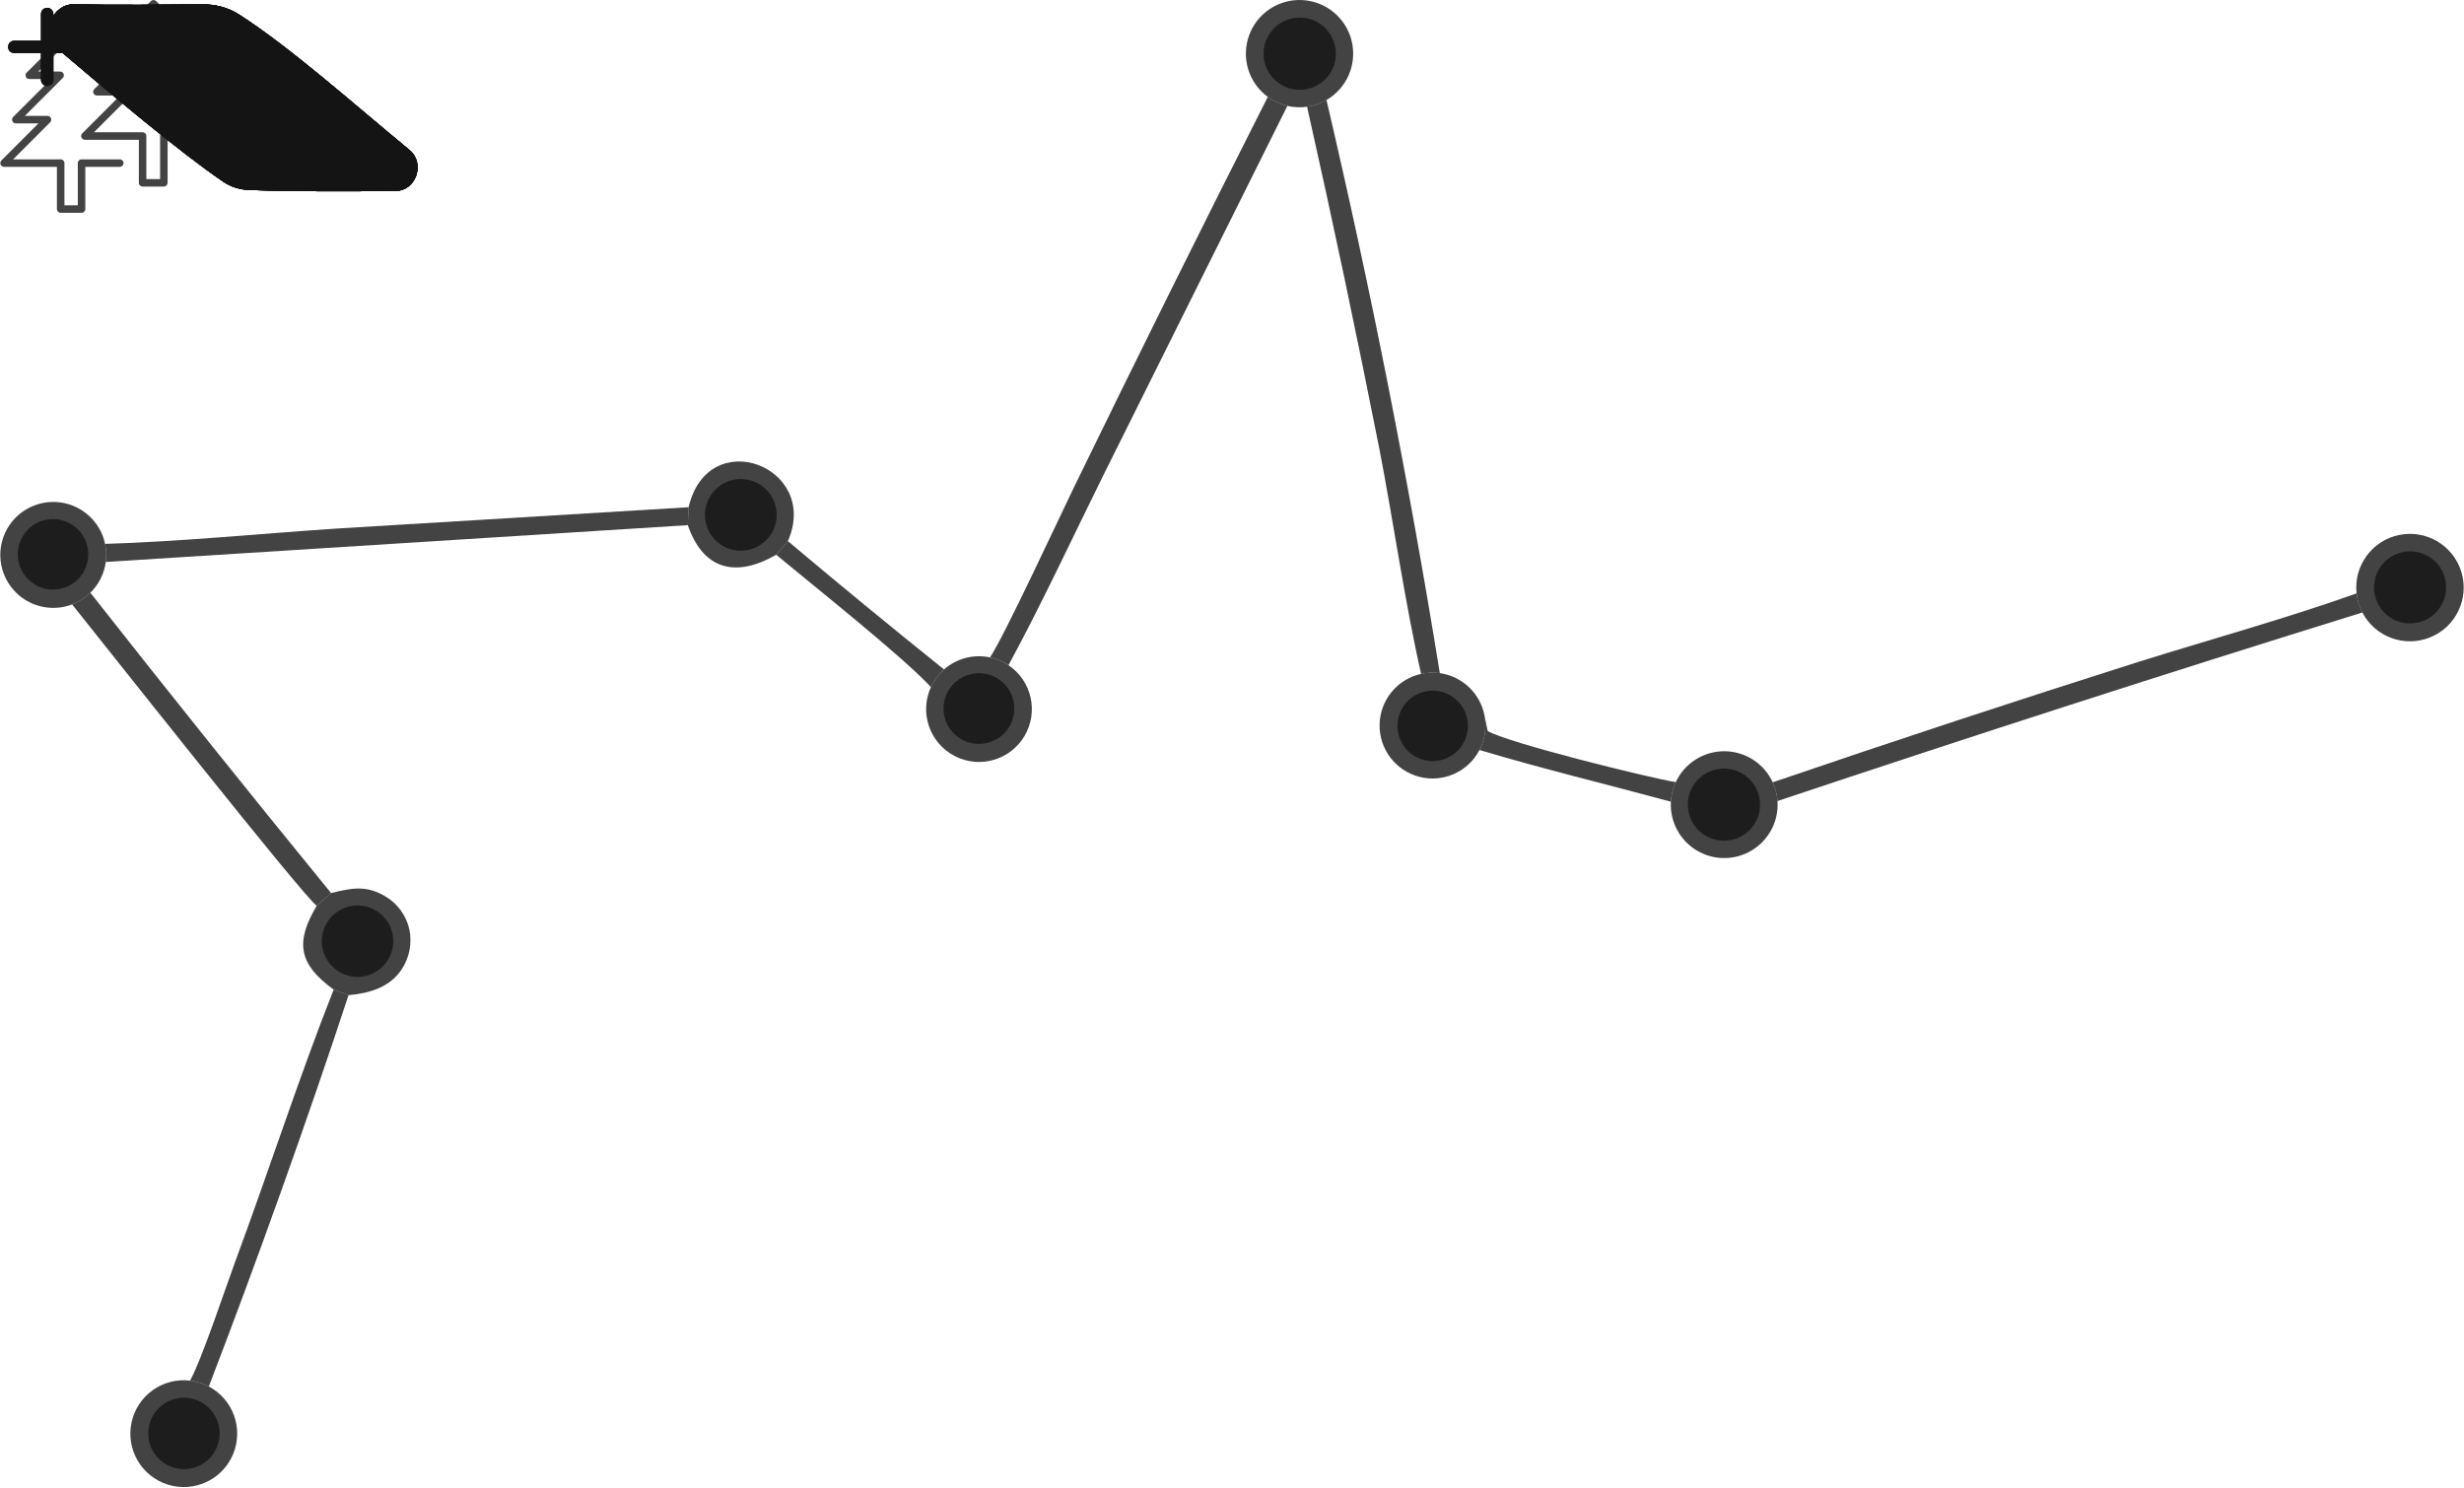
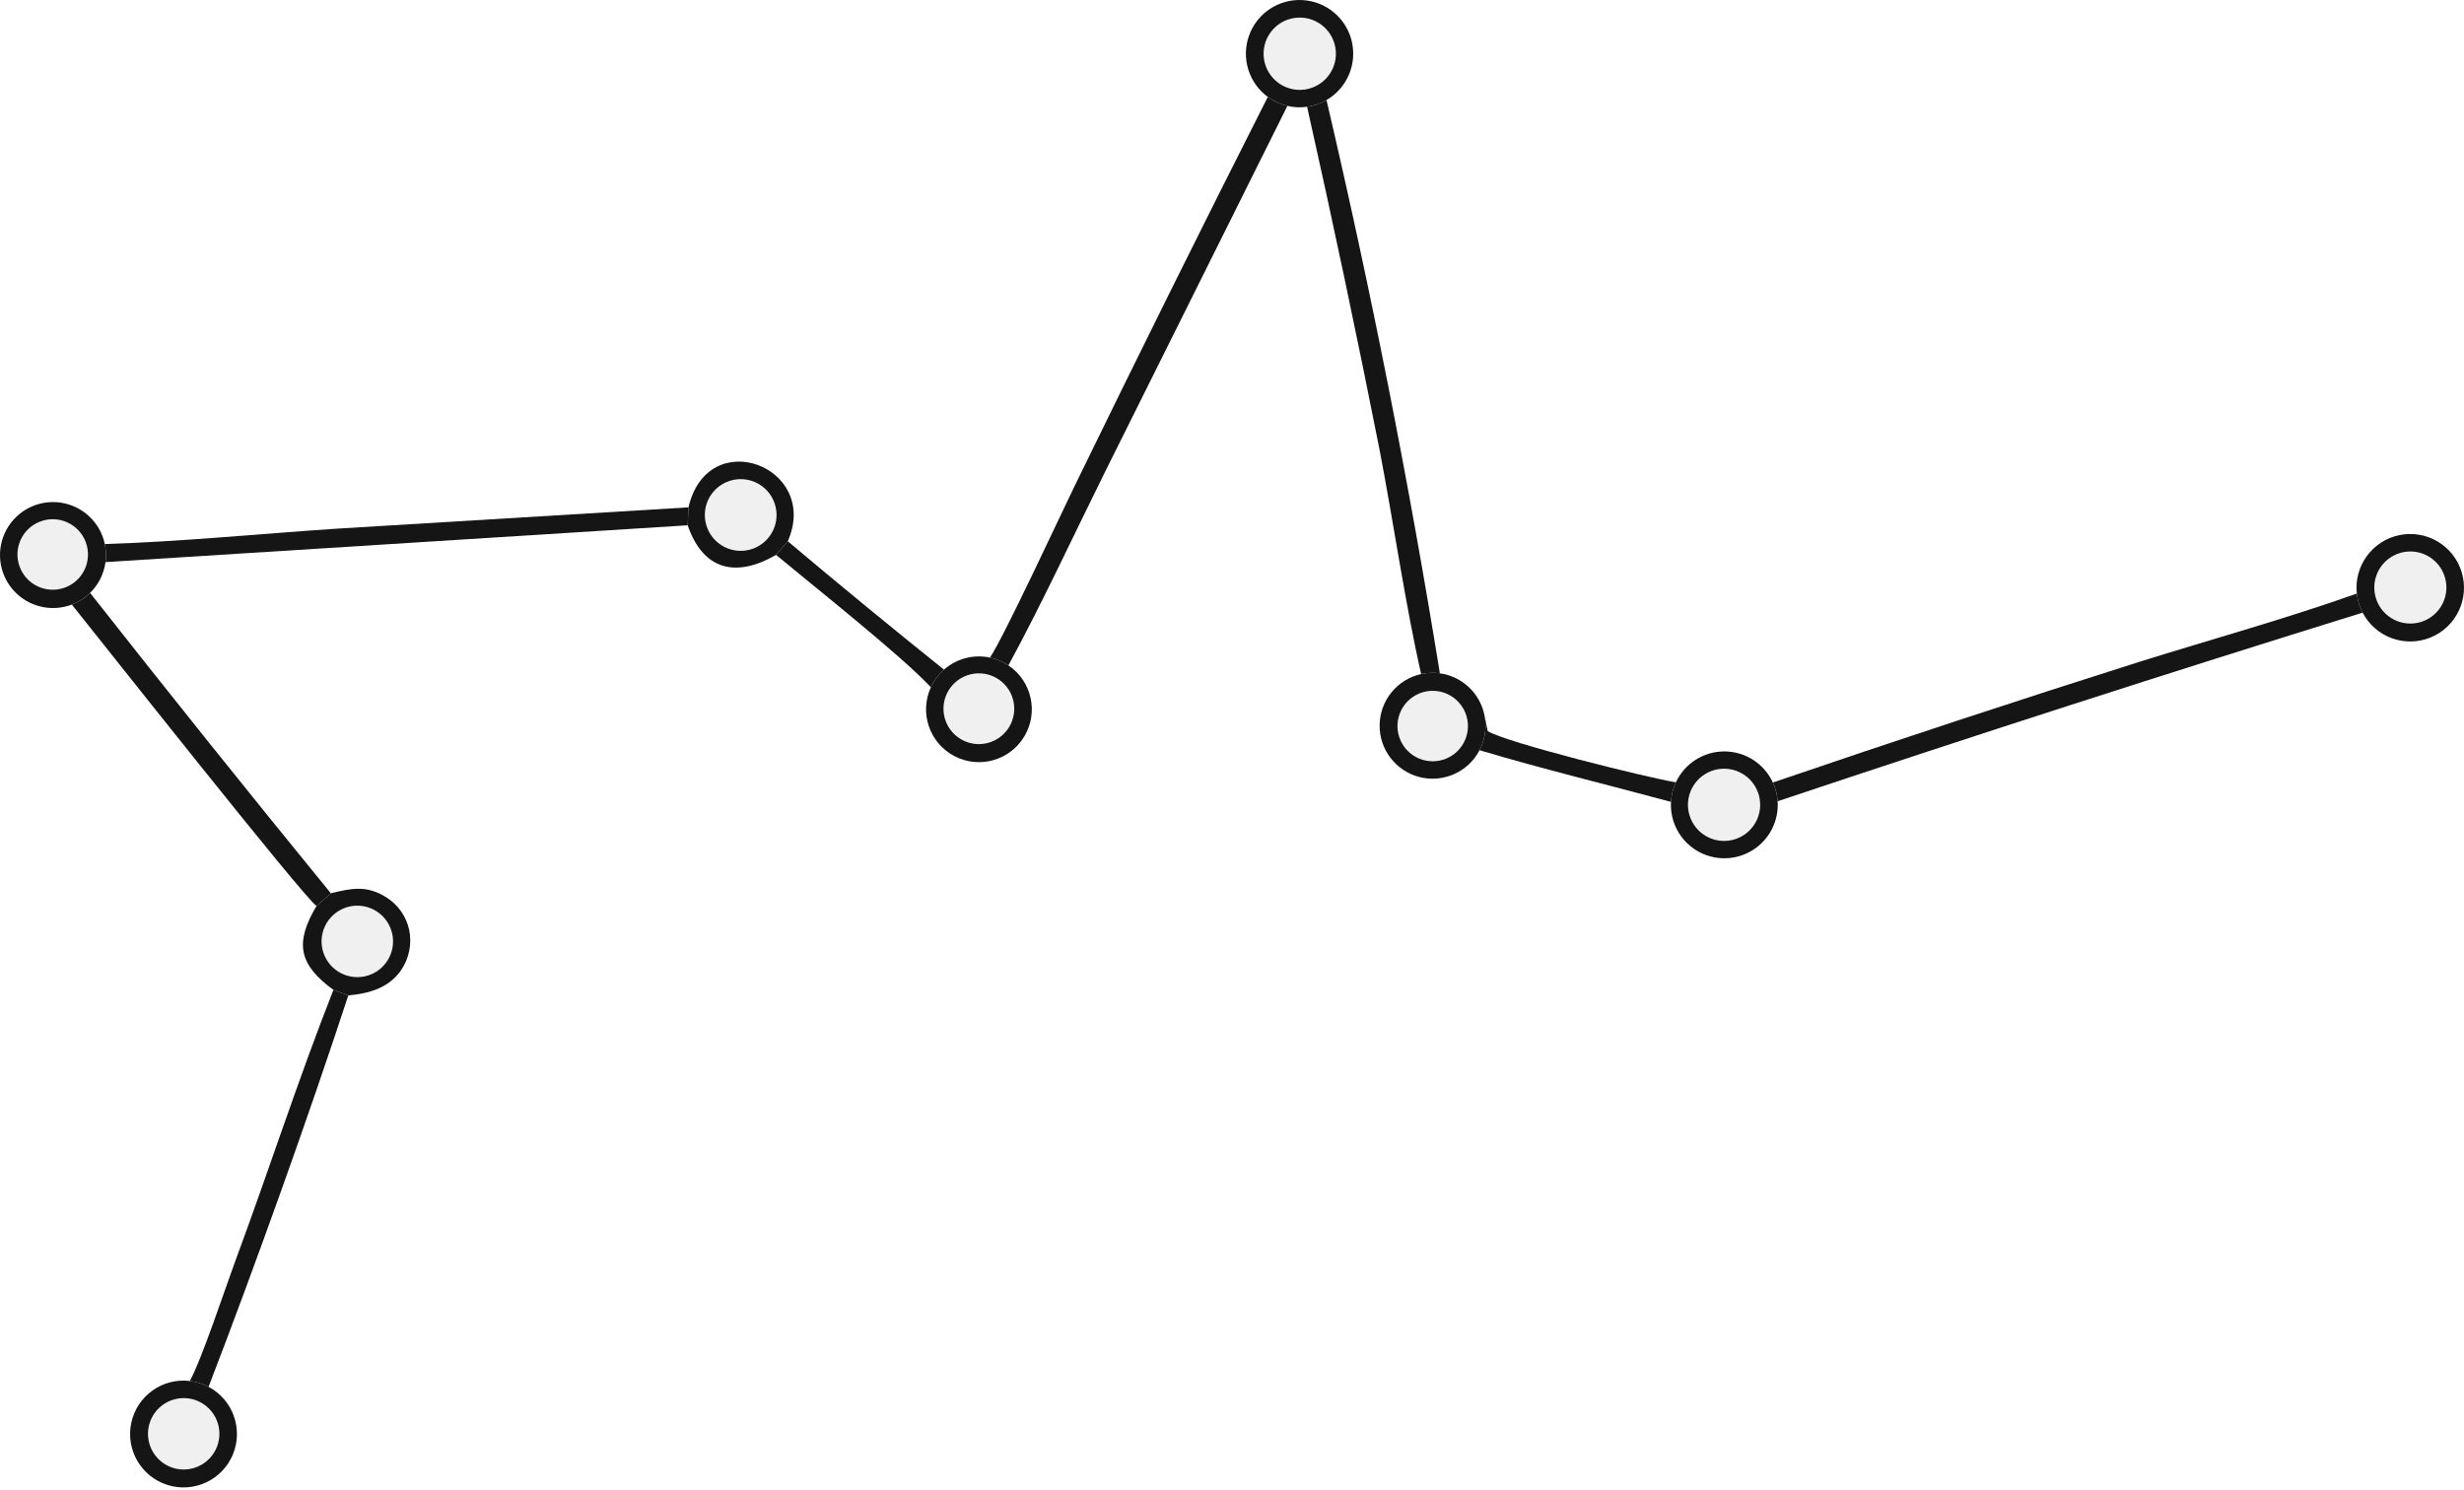
- <svg xmlns="http://www.w3.org/2000/svg" viewBox="0.000 0.000 315.072 190.229" width="315.1" height="190.2" fill="none" color="rgba(21,21,21,0.8)">
-   <svg x="0" y="3.764" width="15.763" height="23.46" viewBox="0 0 15.763 23.460" overflow="visible">
-     <path d="M 15.283 16.62 L 10.393 16.62 C 10.128 16.62 9.913 16.835 9.913 17.1 L 9.913 22.5 L 8.203 22.5 L 8.203 17.1 C 8.203 16.835 7.989 16.62 7.723 16.62 L 1.639 16.62 L 6.379 11.879 C 6.517 11.742 6.558 11.535 6.483 11.356 C 6.409 11.176 6.234 11.06 6.04 11.06 L 3.143 11.06 L 7.994 6.208 C 8.039 6.164 8.074 6.11 8.099 6.051 C 8.1 6.049 8.1 6.046 8.101 6.044 C 8.122 5.989 8.135 5.93 8.135 5.868 C 8.135 5.806 8.122 5.748 8.101 5.693 C 8.1 5.691 8.1 5.688 8.099 5.686 C 8.05 5.568 7.956 5.473 7.837 5.425 C 7.835 5.424 7.833 5.423 7.83 5.422 C 7.776 5.401 7.717 5.388 7.655 5.388 L 4.868 5.388 L 9.096 1.161 L 11.593 3.682 C 11.779 3.869 12.083 3.871 12.272 3.685 C 12.46 3.498 12.461 3.194 12.275 3.006 L 9.439 0.142 C 9.349 0.052 9.226 0 9.099 0 C 8.957 0.001 8.849 0.051 8.758 0.14 L 3.37 5.529 C 3.233 5.666 3.191 5.873 3.266 6.052 C 3.34 6.232 3.515 6.348 3.709 6.348 L 6.497 6.348 L 1.645 11.2 C 1.507 11.337 1.466 11.544 1.54 11.723 C 1.615 11.903 1.79 12.02 1.984 12.02 L 4.881 12.02 L 0.141 16.761 C 0.003 16.898 -0.038 17.105 0.037 17.284 C 0.111 17.464 0.286 17.58 0.48 17.58 L 7.243 17.58 L 7.243 22.98 C 7.243 23.245 7.458 23.46 7.723 23.46 L 10.393 23.46 C 10.659 23.46 10.873 23.245 10.873 22.98 L 10.873 17.58 L 15.283 17.58 C 15.548 17.58 15.763 17.365 15.763 17.1 C 15.763 16.835 15.548 16.62 15.283 16.62 Z" fill="currentColor" fill-rule="nonzero" />
-   </svg>
-   <svg x="10.346" y="0" width="18.453" height="23.866" viewBox="0 0 18.453 23.866" overflow="visible">
-     <path d="M 18.314 17.062 L 13.519 12.219 L 16.443 12.219 C 16.636 12.219 16.811 12.103 16.886 11.924 C 16.96 11.745 16.92 11.539 16.784 11.402 L 11.876 6.446 L 14.686 6.446 C 14.879 6.446 15.054 6.329 15.129 6.151 C 15.203 5.972 15.163 5.766 15.027 5.628 L 9.594 0.142 C 9.505 0.052 9.382 0 9.254 0 C 9.254 0 9.253 0 9.253 0 C 9.126 0 9.004 0.051 8.913 0.14 L 3.428 5.626 C 3.291 5.764 3.25 5.97 3.324 6.149 C 3.399 6.329 3.574 6.446 3.768 6.446 L 6.626 6.446 L 1.672 11.4 C 1.534 11.537 1.493 11.743 1.568 11.923 C 1.642 12.102 1.817 12.219 2.011 12.219 L 4.981 12.219 L 0.141 17.06 C 0.003 17.198 -0.038 17.404 0.037 17.584 C 0.111 17.763 0.286 17.88 0.48 17.88 L 7.375 17.88 L 7.375 23.386 C 7.375 23.651 7.59 23.866 7.855 23.866 L 10.572 23.866 C 10.837 23.866 11.052 23.651 11.052 23.386 L 11.052 17.88 L 17.973 17.88 C 18.167 17.88 18.342 17.764 18.417 17.585 C 18.491 17.406 18.451 17.2 18.314 17.062 Z M 10.572 16.92 C 10.307 16.92 10.092 17.135 10.092 17.4 L 10.092 22.906 L 8.335 22.906 L 8.335 17.4 C 8.335 17.135 8.12 16.92 7.855 16.92 L 1.639 16.92 L 6.479 12.079 C 6.617 11.941 6.658 11.735 6.583 11.556 C 6.509 11.376 6.334 11.259 6.14 11.259 L 3.169 11.259 L 8.124 6.306 C 8.168 6.261 8.204 6.208 8.228 6.148 C 8.229 6.146 8.23 6.143 8.231 6.141 C 8.252 6.087 8.265 6.028 8.265 5.966 C 8.265 5.904 8.252 5.845 8.23 5.791 C 8.229 5.789 8.229 5.786 8.228 5.784 C 8.179 5.666 8.085 5.572 7.967 5.523 C 7.964 5.522 7.962 5.521 7.959 5.52 C 7.905 5.499 7.846 5.486 7.784 5.486 L 4.926 5.486 L 9.251 1.161 L 13.534 5.486 L 10.728 5.486 C 10.463 5.486 10.248 5.701 10.248 5.966 C 10.248 5.966 10.248 5.967 10.248 5.967 C 10.248 6.026 10.26 6.082 10.279 6.133 C 10.281 6.14 10.282 6.146 10.285 6.152 C 10.307 6.204 10.338 6.25 10.376 6.291 C 10.38 6.296 10.382 6.302 10.386 6.307 L 15.291 11.26 L 12.367 11.26 C 12.174 11.26 11.999 11.376 11.924 11.555 C 11.85 11.733 11.89 11.94 12.026 12.077 L 16.821 16.92 L 10.572 16.92 Z" fill="currentColor" fill-rule="nonzero" />
-   </svg>
-   <svg x="0" y="0" width="58.897" height="24.47" viewBox="0 0 58.897 24.470" overflow="visible">
-     <path d="M 7.175 6.101 C 5.082 4.319 6.652 0.497 9.4 0.554 C 14.935 0.669 21.159 0.588 25.845 0.557 C 27.503 0.545 29.137 0.957 30.532 1.854 C 37.109 6.083 45.19 13.302 52.334 19.191 C 54.38 20.879 53.2 24.401 50.548 24.426 C 44.291 24.486 37.94 24.517 31.827 24.301 C 30.643 24.259 29.49 23.907 28.511 23.24 C 22.904 19.421 14.172 12.062 7.175 6.101 Z" fill="currentColor" fill-rule="nonzero" />
-   </svg>
-   <svg x="0" y="0" width="58.897" height="24.47" viewBox="0 0 58.897 24.470" overflow="visible">
-     <path d="M 7.175 6.101 C 5.082 4.319 6.652 0.497 9.4 0.554 C 14.935 0.669 21.159 0.588 25.845 0.557 C 27.503 0.545 29.137 0.957 30.532 1.854 C 37.109 6.083 45.19 13.302 52.334 19.191 C 54.38 20.879 53.2 24.401 50.548 24.426 C 44.291 24.486 37.94 24.517 31.827 24.301 C 30.643 24.259 29.49 23.907 28.511 23.24 C 22.904 19.421 14.172 12.062 7.175 6.101 Z" fill="currentColor" fill-rule="nonzero" />
-   </svg>
-   <svg x="0" y="0" width="58.897" height="24.47" viewBox="0 0 58.897 24.470" overflow="visible">
-     <path d="M 7.175 6.101 C 5.082 4.319 6.652 0.497 9.4 0.554 C 14.935 0.669 21.159 0.588 25.845 0.557 C 27.503 0.545 29.137 0.957 30.532 1.854 C 37.109 6.083 45.19 13.302 52.334 19.191 C 54.38 20.879 53.2 24.401 50.548 24.426 C 44.291 24.486 37.94 24.517 31.827 24.301 C 30.643 24.259 29.49 23.907 28.511 23.24 C 22.904 19.421 14.172 12.062 7.175 6.101 Z" fill="currentColor" fill-rule="nonzero" />
-   </svg>
-   <svg x="0" y="0" width="58.897" height="24.47" viewBox="0 0 58.897 24.470" overflow="visible">
-     <path d="M 7.175 6.101 C 5.082 4.319 6.652 0.497 9.4 0.554 C 14.935 0.669 21.159 0.588 25.845 0.557 C 27.503 0.545 29.137 0.957 30.532 1.854 C 37.109 6.083 45.19 13.302 52.334 19.191 C 54.38 20.879 53.2 24.401 50.548 24.426 C 44.291 24.486 37.94 24.517 31.827 24.301 C 30.643 24.259 29.49 23.907 28.511 23.24 C 22.904 19.421 14.172 12.062 7.175 6.101 Z" fill="currentColor" fill-rule="nonzero" />
-   </svg>
-   <svg x="0" y="0" width="58.897" height="24.47" viewBox="0 0 58.897 24.470" overflow="visible">
-     <path d="M 7.175 6.101 C 5.082 4.319 6.652 0.497 9.4 0.554 C 14.935 0.669 21.159 0.588 25.845 0.557 C 27.503 0.545 29.137 0.957 30.532 1.854 C 37.109 6.083 45.19 13.302 52.334 19.191 C 54.38 20.879 53.2 24.401 50.548 24.426 C 44.291 24.486 37.94 24.517 31.827 24.301 C 30.643 24.259 29.49 23.907 28.511 23.24 C 22.904 19.421 14.172 12.062 7.175 6.101 Z" fill="currentColor" fill-rule="nonzero" />
-   </svg>
-   <svg x="0" y="0" width="58.897" height="24.47" viewBox="0 0 58.897 24.470" overflow="visible">
-     <path d="M 7.175 6.101 C 5.082 4.319 6.652 0.497 9.4 0.554 C 14.935 0.669 21.159 0.588 25.845 0.557 C 27.503 0.545 29.137 0.957 30.532 1.854 C 37.109 6.083 45.19 13.302 52.334 19.191 C 54.38 20.879 53.2 24.401 50.548 24.426 C 44.291 24.486 37.94 24.517 31.827 24.301 C 30.643 24.259 29.49 23.907 28.511 23.24 C 22.904 19.421 14.172 12.062 7.175 6.101 Z" fill="currentColor" fill-rule="nonzero" />
-   </svg>
-   <svg x="0" y="0" width="58.897" height="24.47" viewBox="0 0 58.897 24.470" overflow="visible">
-     <path d="M 7.175 6.101 C 5.082 4.319 6.652 0.497 9.4 0.554 C 14.935 0.669 21.159 0.588 25.845 0.557 C 27.503 0.545 29.137 0.957 30.532 1.854 C 37.109 6.083 45.19 13.302 52.334 19.191 C 54.38 20.879 53.2 24.401 50.548 24.426 C 44.291 24.486 37.94 24.517 31.827 24.301 C 30.643 24.259 29.49 23.907 28.511 23.24 C 22.904 19.421 14.172 12.062 7.175 6.101 Z" fill="currentColor" fill-rule="nonzero" />
-   </svg>
-   <svg x="1" y="1" width="10" height="10" viewBox="0 0 10 10" overflow="visible">
-     <path d="M 5 0 C 5.436 0 5.789 0.353 5.789 0.789 L 5.789 4.211 L 9.211 4.211 C 9.647 4.211 10 4.564 10 5 C 10 5.436 9.647 5.789 9.211 5.789 L 5.789 5.789 L 5.789 9.211 C 5.789 9.647 5.436 10 5 10 C 4.564 10 4.211 9.647 4.211 9.211 L 4.211 5.789 L 0.789 5.789 C 0.353 5.789 0 5.436 0 5 C 0 4.564 0.353 4.211 0.789 4.211 L 4.211 4.211 L 4.211 0.789 C 4.211 0.353 4.564 0 5 0 Z" fill="currentColor" fill-rule="nonzero" />
-   </svg>
-   <svg x="1" y="1" width="10" height="10" viewBox="0 0 10 10" overflow="visible">
-     <path d="M 5 0 C 5.436 0 5.789 0.353 5.789 0.789 L 5.789 4.211 L 9.211 4.211 C 9.647 4.211 10 4.564 10 5 C 10 5.436 9.647 5.789 9.211 5.789 L 5.789 5.789 L 5.789 9.211 C 5.789 9.647 5.436 10 5 10 C 4.564 10 4.211 9.647 4.211 9.211 L 4.211 5.789 L 0.789 5.789 C 0.353 5.789 0 5.436 0 5 C 0 4.564 0.353 4.211 0.789 4.211 L 4.211 4.211 L 4.211 0.789 C 4.211 0.353 4.564 0 5 0 Z" fill="currentColor" fill-rule="nonzero" />
-   </svg>
-   <svg x="1" y="1" width="10" height="10" viewBox="0 0 10 10" overflow="visible">
-     <path d="M 5 0 C 5.436 0 5.789 0.353 5.789 0.789 L 5.789 4.211 L 9.211 4.211 C 9.647 4.211 10 4.564 10 5 C 10 5.436 9.647 5.789 9.211 5.789 L 5.789 5.789 L 5.789 9.211 C 5.789 9.647 5.436 10 5 10 C 4.564 10 4.211 9.647 4.211 9.211 L 4.211 5.789 L 0.789 5.789 C 0.353 5.789 0 5.436 0 5 C 0 4.564 0.353 4.211 0.789 4.211 L 4.211 4.211 L 4.211 0.789 C 4.211 0.353 4.564 0 5 0 Z" fill="currentColor" fill-rule="nonzero" />
-   </svg>
-   <svg x="1" y="1" width="10" height="10" viewBox="0 0 10 10" overflow="visible">
-     <path d="M 5 0 C 5.436 0 5.789 0.353 5.789 0.789 L 5.789 4.211 L 9.211 4.211 C 9.647 4.211 10 4.564 10 5 C 10 5.436 9.647 5.789 9.211 5.789 L 5.789 5.789 L 5.789 9.211 C 5.789 9.647 5.436 10 5 10 C 4.564 10 4.211 9.647 4.211 9.211 L 4.211 5.789 L 0.789 5.789 C 0.353 5.789 0 5.436 0 5 C 0 4.564 0.353 4.211 0.789 4.211 L 4.211 4.211 L 4.211 0.789 C 4.211 0.353 4.564 0 5 0 Z" fill="currentColor" fill-rule="nonzero" />
-   </svg>
-   <svg x="126.581" y="12.394" width="38.038" height="72.703" viewBox="0 0 38.038 72.703" overflow="visible">
-     <path d="M 35.533 0 C 36.281 0.55 37.133 0.941 38.038 1.152 L 14.729 47.937 C 10.823 55.811 6.529 65.051 2.365 72.703 C 1.648 72.222 0.845 71.882 0 71.703 C 1.684 69.296 9.066 53.372 10.858 49.704 C 18.955 33.073 27.18 16.505 35.533 0 Z" fill="currentColor" fill-rule="nonzero" />
-   </svg>
-   <svg x="226.696" y="75.908" width="75.415" height="26.566" viewBox="0 0 75.415 26.566" overflow="visible">
-     <path d="M 0 24.168 C 15.572 18.845 31.202 13.698 46.89 8.725 C 55.966 5.885 65.78 3.171 74.672 0 C 74.765 0.853 75.017 1.682 75.415 2.442 C 50.391 10.205 25.455 18.247 0.611 26.566 C 0.555 25.736 0.348 24.923 0 24.168 Z" fill="currentColor" fill-rule="nonzero" />
-   </svg>
-   <svg x="13.404" y="64.885" width="74.632" height="7.001" viewBox="0 0 74.632 7.001" overflow="visible">
-     <path d="M 0 4.69 C 9.413 4.417 20.177 3.355 29.675 2.725 L 74.632 0 L 74.53 2.293 L 0.088 7.001 C 0.192 6.231 0.162 5.449 0 4.69 Z" fill="currentColor" fill-rule="nonzero" />
-   </svg>
-   <svg x="167.138" y="12.797" width="16.978" height="73.407" viewBox="0 0 16.978 73.407" overflow="visible">
-     <path d="M 0 0.859 C 0.874 0.736 1.717 0.444 2.482 0 C 8.165 24.261 13 48.713 16.978 73.313 C 16.181 73.202 15.371 73.234 14.585 73.407 C 12.602 64.743 11.011 53.775 9.283 44.814 C 6.382 30.123 3.287 15.47 0 0.859 Z" fill="currentColor" fill-rule="nonzero" />
-   </svg>
-   <svg x="301.327" y="68.294" width="13.745" height="13.745" viewBox="0 0 13.745 13.745" overflow="visible">
-     <path d="M 0.041 7.614 C -0.342 4.088 2.021 0.85 5.496 0.14 C 8.971 -0.57 12.416 1.481 13.447 4.875 C 14.478 8.269 12.757 11.889 9.474 13.233 C 6.191 14.575 2.426 13.2 0.783 10.057 C 0.385 9.296 0.133 8.468 0.041 7.614 Z" fill="currentColor" fill-rule="nonzero" />
-   </svg>
-   <svg x="303.602" y="70.529" width="9.219" height="9.219" viewBox="0 0 9.219 9.219" overflow="visible">
-     <path d="M 3.386 0.166 C 4.998 -0.279 6.725 0.186 7.898 1.379 C 9.07 2.572 9.504 4.308 9.031 5.912 C 8.557 7.517 7.252 8.739 5.619 9.106 C 3.178 9.654 0.745 8.154 0.138 5.726 C -0.468 3.299 0.973 0.831 3.386 0.166 Z" fill="currentColor" fill-rule="nonzero" />
-   </svg>
-   <svg x="159.311" y="0" width="13.725" height="13.725" viewBox="0 0 13.725 13.725" overflow="visible">
-     <path d="M 2.802 12.394 C 0.356 10.599 -0.621 7.41 0.401 4.552 C 1.423 1.695 4.2 -0.153 7.23 0.01 C 10.261 0.173 12.824 2.306 13.534 5.257 C 14.244 8.207 12.933 11.273 10.308 12.797 C 9.544 13.241 8.701 13.533 7.827 13.657 C 6.987 13.776 6.133 13.738 5.308 13.546 C 4.403 13.336 3.551 12.944 2.802 12.394 Z" fill="currentColor" fill-rule="nonzero" />
-   </svg>
-   <svg x="161.577" y="2.247" width="9.246" height="9.246" viewBox="0 0 9.246 9.246" overflow="visible">
-     <path d="M 3.172 0.235 C 5.553 -0.553 8.128 0.703 8.974 3.065 C 9.82 5.426 8.629 8.031 6.289 8.935 C 4.724 9.541 2.953 9.249 1.663 8.175 C 0.373 7.1 -0.232 5.41 0.081 3.761 C 0.395 2.111 1.578 0.762 3.172 0.235 Z" fill="currentColor" fill-rule="nonzero" />
-   </svg>
-   <svg x="213.657" y="96.101" width="13.665" height="13.664" viewBox="0 0 13.665 13.664" overflow="visible">
-     <path d="M 0.637 3.951 C 1.76 1.537 4.183 -0.005 6.845 0 C 9.508 0.005 11.925 1.556 13.038 3.975 C 13.386 4.73 13.593 5.543 13.649 6.373 C 13.82 8.908 12.569 11.329 10.403 12.657 C 8.237 13.985 5.512 14.001 3.33 12.698 C 1.149 11.396 -0.13 8.99 0.011 6.453 C 0.059 5.587 0.271 4.738 0.637 3.951 Z" fill="currentColor" fill-rule="nonzero" />
-   </svg>
-   <svg x="215.837" y="98.311" width="9.236" height="9.236" viewBox="0 0 9.236 9.236" overflow="visible">
-     <path d="M 2.698 0.419 C 4.237 -0.285 6.037 -0.091 7.391 0.925 C 8.744 1.94 9.434 3.616 9.187 5.29 C 8.941 6.964 7.798 8.37 6.21 8.953 C 3.881 9.807 1.293 8.669 0.349 6.375 C -0.596 4.08 0.442 1.451 2.698 0.419 Z" fill="currentColor" fill-rule="nonzero" />
-   </svg>
-   <svg x="16.635" y="176.564" width="13.665" height="13.665" viewBox="0 0 13.665 13.665" overflow="visible">
-     <path d="M 7.64 0.048 C 8.477 0.148 9.289 0.402 10.034 0.798 C 13.152 2.451 14.496 6.207 13.137 9.464 C 11.778 12.72 8.162 14.406 4.793 13.353 C 1.425 12.299 -0.586 8.854 0.152 5.403 C 0.89 1.952 4.136 -0.369 7.64 0.048 Z" fill="currentColor" fill-rule="nonzero" />
-   </svg>
-   <svg x="18.924" y="178.802" width="9.133" height="9.132" viewBox="0 0 9.133 9.132" overflow="visible">
-     <path d="M 3.291 0.183 C 5.673 -0.51 8.172 0.826 8.919 3.191 C 9.667 5.555 8.39 8.084 6.044 8.887 C 4.476 9.423 2.741 9.068 1.51 7.959 C 0.279 6.851 -0.254 5.162 0.115 3.547 C 0.485 1.933 1.701 0.645 3.291 0.183 Z" fill="currentColor" fill-rule="nonzero" />
-   </svg>
-   <svg x="87.933" y="59.034" width="13.559" height="13.555" viewBox="0 0 13.559 13.555" overflow="visible">
-     <path d="M 0.103 5.851 C 2.574 -4.846 16.989 0.639 12.8 10.189 L 11.303 11.932 C 6.206 14.872 1.994 13.939 0 8.144 L 0.103 5.851 Z" fill="currentColor" fill-rule="nonzero" />
-   </svg>
-   <svg x="90.128" y="61.277" width="9.171" height="9.171" viewBox="0 0 9.171 9.171" overflow="visible">
-     <path d="M 2.763 0.379 C 5.06 -0.616 7.729 0.415 8.761 2.695 C 9.794 4.974 8.808 7.66 6.546 8.73 C 5.048 9.439 3.286 9.284 1.934 8.327 C 0.583 7.369 -0.147 5.757 0.025 4.11 C 0.197 2.463 1.244 1.036 2.763 0.379 Z" fill="currentColor" fill-rule="nonzero" />
-   </svg>
-   <svg x="38.738" y="113.664" width="13.723" height="13.641" viewBox="0 0 13.723 13.641" overflow="visible">
-     <path d="M 3.569 0.578 C 6.242 -0.079 8.146 -0.473 10.641 1.083 C 12.138 2.014 13.197 3.508 13.581 5.228 C 13.955 7.024 13.584 8.894 12.553 10.41 C 10.976 12.701 8.429 13.396 5.799 13.641 L 3.901 12.93 C -0.573 9.675 -1.062 6.903 1.737 2.2 L 3.569 0.578 Z" fill="currentColor" fill-rule="nonzero" />
-   </svg>
-   <svg x="41.119" y="115.826" width="9.141" height="9.141" viewBox="0 0 9.141 9.141" overflow="visible">
-     <path d="M 2.609 0.442 C 4.096 -0.264 5.848 -0.117 7.195 0.829 C 8.543 1.774 9.278 3.372 9.119 5.01 C 8.961 6.649 7.933 8.076 6.429 8.745 C 4.144 9.762 1.465 8.752 0.42 6.48 C -0.626 4.208 0.349 1.516 2.609 0.442 Z" fill="currentColor" fill-rule="nonzero" />
-   </svg>
-   <svg x="0" y="64.21" width="13.552" height="13.553" viewBox="0 0 13.552 13.553" overflow="visible">
-     <path d="M 9.185 13.11 C 6.535 14.118 3.537 13.369 1.672 11.233 C -0.193 9.097 -0.531 6.025 0.826 3.535 C 2.182 1.045 4.946 -0.337 7.752 0.071 C 10.558 0.479 12.813 2.591 13.404 5.365 C 13.566 6.125 13.595 6.907 13.492 7.676 C 13.291 9.173 12.597 10.559 11.519 11.616 C 10.852 12.269 10.058 12.778 9.185 13.11 Z" fill="currentColor" fill-rule="nonzero" />
-   </svg>
-   <svg x="2.232" y="66.402" width="9.02" height="9.02" viewBox="0 0 9.020 9.020" overflow="visible">
-     <path d="M 2.945 0.281 C 5.292 -0.587 7.898 0.622 8.75 2.975 C 9.602 5.328 8.374 7.925 6.015 8.76 C 3.68 9.588 1.114 8.375 0.271 6.045 C -0.573 3.716 0.621 1.142 2.945 0.281 Z" fill="currentColor" fill-rule="nonzero" />
-   </svg>
-   <svg x="176.412" y="86.045" width="13.543" height="13.543" viewBox="0 0 13.543 13.543" overflow="visible">
-     <path d="M 7.703 0.065 C 10.575 0.464 12.874 2.647 13.421 5.494 C 13.709 6.993 13.482 8.544 12.778 9.897 C 11.329 12.682 8.156 14.105 5.113 13.336 C 2.07 12.567 -0.046 9.808 0.001 6.67 C 0.048 3.531 2.246 0.837 5.31 0.159 C 6.096 -0.014 6.906 -0.046 7.703 0.065 Z" fill="currentColor" fill-rule="nonzero" />
-   </svg>
-   <svg x="178.695" y="88.352" width="9.01" height="9.01" viewBox="0 0 9.010 9.010" overflow="visible">
-     <path d="M 2.666 0.393 C 4.148 -0.27 5.872 -0.084 7.18 0.879 C 8.486 1.844 9.173 3.436 8.977 5.048 C 8.781 6.66 7.733 8.042 6.233 8.664 C 3.957 9.609 1.345 8.551 0.369 6.288 C -0.606 4.025 0.417 1.399 2.666 0.393 Z" fill="currentColor" fill-rule="nonzero" />
-   </svg>
-   <svg x="118.414" y="83.949" width="13.525" height="13.524" viewBox="0 0 13.525 13.524" overflow="visible">
-     <path d="M 2.291 1.69 C 3.895 0.275 6.075 -0.297 8.167 0.148 C 9.012 0.327 9.815 0.666 10.532 1.148 C 13.514 3.151 14.41 7.136 12.571 10.223 C 10.732 13.309 6.801 14.418 3.62 12.748 C 0.439 11.078 -0.881 7.213 0.615 3.946 C 1.009 3.085 1.58 2.316 2.291 1.69 Z" fill="currentColor" fill-rule="nonzero" />
-   </svg>
-   <svg x="120.642" y="86.113" width="9.052" height="9.052" viewBox="0 0 9.052 9.052" overflow="visible">
-     <path d="M 3.406 0.142 C 5.833 -0.478 8.302 0.992 8.914 3.421 C 9.526 5.851 8.047 8.315 5.616 8.918 C 3.196 9.518 0.747 8.048 0.138 5.631 C -0.471 3.214 0.99 0.759 3.406 0.142 Z" fill="currentColor" fill-rule="nonzero" />
-   </svg>
-   <svg x="24.275" y="126.594" width="20.262" height="50.767" viewBox="0 0 20.262 50.767" overflow="visible">
-     <path d="M 18.364 0 L 20.262 0.711 C 15.167 16.261 8.293 35.446 2.394 50.767 C 1.649 50.371 0.837 50.117 0 50.018 C 1.539 47.21 4.551 38.082 5.814 34.678 C 10.066 23.219 13.876 11.365 18.364 0 Z" fill="currentColor" fill-rule="nonzero" />
-   </svg>
-   <svg x="9.185" y="75.825" width="33.121" height="40.039" viewBox="0 0 33.121 40.039" overflow="visible">
-     <path d="M 0 1.494 C 0.872 1.162 1.667 0.653 2.334 0 C 12.477 12.902 22.739 25.707 33.121 38.417 L 31.289 40.039 C 29.769 39.106 3.397 5.72 0 1.494 Z" fill="currentColor" fill-rule="nonzero" />
-   </svg>
-   <svg x="99.236" y="69.223" width="21.469" height="18.672" viewBox="0 0 21.469 18.672" overflow="visible">
-     <path d="M 0 1.742 L 1.498 0 C 8.089 5.551 14.747 11.024 21.469 16.416 C 20.759 17.042 20.188 17.811 19.794 18.672 C 16.175 14.753 4.604 5.577 0 1.742 Z" fill="currentColor" fill-rule="nonzero" />
-   </svg>
-   <svg x="189.19" y="91.54" width="25.104" height="11.014" viewBox="0 0 25.104 11.014" overflow="visible">
-     <path d="M 0.643 0 L 1.044 1.963 C 3.451 3.446 21.566 7.938 25.104 8.512 C 24.738 9.299 24.525 10.148 24.477 11.014 C 16.35 8.805 8.046 6.812 0 4.403 C 0.704 3.05 0.931 1.498 0.643 0 Z" fill="currentColor" fill-rule="nonzero" />
-   </svg>
+ <svg xmlns="http://www.w3.org/2000/svg" width="316" height="191" viewBox="0 0 316 191" fill="none">
+   <path d="M162.591 12.431C163.342 12.982 164.196 13.375 165.103 13.586L141.726 60.509C137.808 68.406 133.502 77.673 129.325 85.348C128.606 84.865 127.801 84.525 126.954 84.345C128.643 81.931 136.046 65.96 137.844 62.282C145.965 45.602 154.214 28.984 162.591 12.431Z" fill="#151515" />
+   <path d="M227.363 100.37C242.981 95.032 258.657 89.869 274.391 84.882C283.494 82.034 293.337 79.312 302.256 76.131C302.349 76.987 302.601 77.818 303 78.581C277.903 86.367 252.893 94.432 227.976 102.775C227.919 101.943 227.712 101.128 227.363 100.37Z" fill="#151515" />
+   <path d="M13.443 69.78C22.884 69.505 33.679 68.44 43.206 67.809L88.295 65.076L88.192 67.376L13.532 72.097C13.635 71.326 13.605 70.541 13.443 69.78Z" fill="#151515" />
+   <path d="M167.63 13.697C168.507 13.572 169.352 13.28 170.119 12.835C175.819 37.167 180.669 61.692 184.658 86.363C183.858 86.252 183.046 86.284 182.258 86.458C180.269 77.769 178.674 66.768 176.941 57.781C174.03 43.046 170.926 28.35 167.63 13.697Z" fill="#151515" />
+   <path d="M302.255 76.131C301.872 72.595 304.242 69.347 307.727 68.635C311.212 67.923 314.667 69.98 315.701 73.384C316.735 76.787 315.009 80.419 311.717 81.766C308.424 83.113 304.647 81.733 302.999 78.581C302.601 77.818 302.348 76.987 302.255 76.131Z" fill="#151515" />
+   <path d="M307.891 70.903C309.508 70.457 311.241 70.923 312.417 72.12C313.592 73.317 314.027 75.057 313.553 76.666C313.078 78.276 311.769 79.502 310.131 79.869C307.683 80.419 305.243 78.914 304.634 76.48C304.026 74.045 305.472 71.57 307.891 70.903Z" fill="#F0F0F0" />
+   <path d="M162.591 12.431C160.137 10.63 159.158 7.432 160.183 4.566C161.207 1.7 163.992 -0.153 167.031 0.01C170.071 0.173 172.642 2.313 173.354 5.272C174.066 8.231 172.751 11.306 170.119 12.835C169.352 13.28 168.507 13.572 167.63 13.697C166.788 13.816 165.932 13.779 165.103 13.586C164.196 13.375 163.342 12.982 162.591 12.431Z" fill="#151515" />
+   <path d="M165.234 2.489C167.622 1.7 170.205 2.959 171.053 5.328C171.902 7.696 170.707 10.308 168.36 11.216C166.79 11.822 165.014 11.53 163.72 10.453C162.427 9.374 161.82 7.68 162.134 6.026C162.448 4.371 163.635 3.018 165.234 2.489Z" fill="#F0F0F0" />
+   <path d="M214.925 100.346C216.051 97.925 218.481 96.378 221.152 96.383C223.822 96.388 226.247 97.945 227.363 100.37C227.712 101.128 227.919 101.943 227.976 102.775C228.147 105.318 226.892 107.746 224.72 109.078C222.547 110.409 219.815 110.425 217.626 109.119C215.438 107.813 214.156 105.4 214.297 102.856C214.345 101.987 214.558 101.135 214.925 100.346Z" fill="#151515" />
+   <path d="M219.178 99.02C220.721 98.314 222.527 98.509 223.885 99.527C225.242 100.546 225.934 102.226 225.686 103.906C225.439 105.585 224.293 106.994 222.7 107.579C220.364 108.436 217.769 107.295 216.822 104.994C215.875 102.693 216.915 100.055 219.178 99.02Z" fill="#F0F0F0" />
+   <path d="M24.346 177.132C25.186 177.232 26 177.487 26.748 177.883C29.874 179.542 31.223 183.309 29.86 186.575C28.496 189.841 24.869 191.531 21.491 190.475C18.113 189.419 16.096 185.963 16.837 182.502C17.577 179.041 20.831 176.714 24.346 177.132Z" fill="#151515" />
+   <path d="M22.281 179.512C24.67 178.817 27.176 180.157 27.926 182.529C28.675 184.9 27.395 187.436 25.042 188.241C23.47 188.779 21.73 188.423 20.495 187.311C19.26 186.199 18.725 184.506 19.096 182.886C19.467 181.267 20.686 179.975 22.281 179.512Z" fill="#F0F0F0" />
+   <path d="M88.296 65.076C90.774 54.347 105.231 59.849 101.03 69.427L99.528 71.175C94.416 74.124 90.192 73.188 88.192 67.376L88.296 65.076Z" fill="#151515" />
+   <path d="M93.165 61.837C95.469 60.839 98.145 61.873 99.181 64.159C100.216 66.446 99.227 69.14 96.959 70.213C95.457 70.923 93.689 70.769 92.334 69.808C90.978 68.848 90.247 67.231 90.418 65.579C90.591 63.927 91.641 62.496 93.165 61.837Z" fill="#F0F0F0" />
+   <path d="M42.431 114.579C45.112 113.919 47.022 113.525 49.524 115.085C51.025 116.019 52.087 117.517 52.473 119.242C52.848 121.043 52.476 122.919 51.442 124.44C49.86 126.737 47.305 127.435 44.668 127.68L42.764 126.967C38.276 123.702 37.786 120.922 40.593 116.205L42.431 114.579Z" fill="#151515" />
+   <path d="M43.856 116.611C45.347 115.902 47.105 116.05 48.456 116.999C49.808 117.947 50.545 119.549 50.386 121.192C50.227 122.835 49.196 124.266 47.688 124.938C45.396 125.958 42.709 124.945 41.661 122.666C40.612 120.387 41.59 117.688 43.856 116.611Z" fill="#F0F0F0" />
+   <path d="M9.212 77.547C6.554 78.558 3.547 77.807 1.677 75.665C-0.194 73.522 -0.532 70.441 0.828 67.944C2.188 65.447 4.96 64.06 7.774 64.469C10.589 64.879 12.851 66.998 13.443 69.78C13.605 70.541 13.635 71.326 13.532 72.097C13.33 73.598 12.634 74.989 11.553 76.048C10.884 76.704 10.087 77.214 9.212 77.547Z" fill="#151515" />
+   <path d="M5.192 66.88C7.546 66.009 10.159 67.221 11.014 69.581C11.868 71.941 10.637 74.546 8.271 75.384C5.929 76.213 3.356 74.997 2.51 72.66C1.664 70.324 2.861 67.743 5.192 66.88Z" fill="#F0F0F0" />
+   <path d="M184.657 86.363C187.538 86.763 189.844 88.953 190.393 91.809C190.681 93.312 190.453 94.868 189.747 96.225C188.294 99.017 185.112 100.445 182.06 99.674C179.007 98.903 176.885 96.135 176.932 92.988C176.98 89.84 179.184 87.138 182.258 86.458C183.046 86.284 183.858 86.252 184.657 86.363Z" fill="#151515" />
+   <path d="M181.894 89.005C183.381 88.341 185.11 88.527 186.421 89.494C187.732 90.461 188.421 92.058 188.224 93.675C188.028 95.291 186.976 96.677 185.472 97.302C183.189 98.249 180.569 97.188 179.591 94.918C178.612 92.649 179.639 90.015 181.894 89.005Z" fill="#F0F0F0" />
+   <path d="M121.06 85.891C122.67 84.473 124.855 83.899 126.954 84.344C127.801 84.525 128.606 84.865 129.325 85.348C132.317 87.357 133.215 91.354 131.371 94.449C129.526 97.544 125.583 98.657 122.393 96.982C119.203 95.308 117.88 91.43 119.38 88.154C119.775 87.291 120.348 86.519 121.06 85.891Z" fill="#151515" />
+   <path d="M124.413 86.508C126.848 85.886 129.324 87.361 129.938 89.797C130.551 92.234 129.068 94.706 126.629 95.31C124.203 95.912 121.746 94.438 121.136 92.014C120.525 89.589 121.991 87.127 124.413 86.508Z" fill="#F0F0F0" />
+   <path d="M42.764 126.967L44.668 127.68C39.558 143.276 32.664 162.517 26.748 177.883C26 177.487 25.186 177.232 24.346 177.132C25.89 174.316 28.91 165.162 30.177 161.747C34.442 150.255 38.263 138.365 42.764 126.967Z" fill="#151515" />
+   <path d="M9.212 77.547C10.087 77.214 10.884 76.704 11.553 76.048C21.726 88.988 32.019 101.831 42.431 114.579L40.593 116.205C39.069 115.27 12.619 81.785 9.212 77.547Z" fill="#151515" />
+   <path d="M99.528 71.175L101.03 69.427C107.641 74.995 114.319 80.483 121.06 85.891C120.348 86.52 119.775 87.291 119.38 88.154C115.751 84.223 104.145 75.02 99.528 71.175Z" fill="#151515" />
+   <path d="M190.392 91.809L190.794 93.778C193.209 95.266 211.377 99.771 214.925 100.346C214.558 101.135 214.345 101.987 214.297 102.856C206.145 100.641 197.817 98.642 189.747 96.225C190.453 94.868 190.681 93.312 190.392 91.809Z" fill="#151515" />
</svg>
